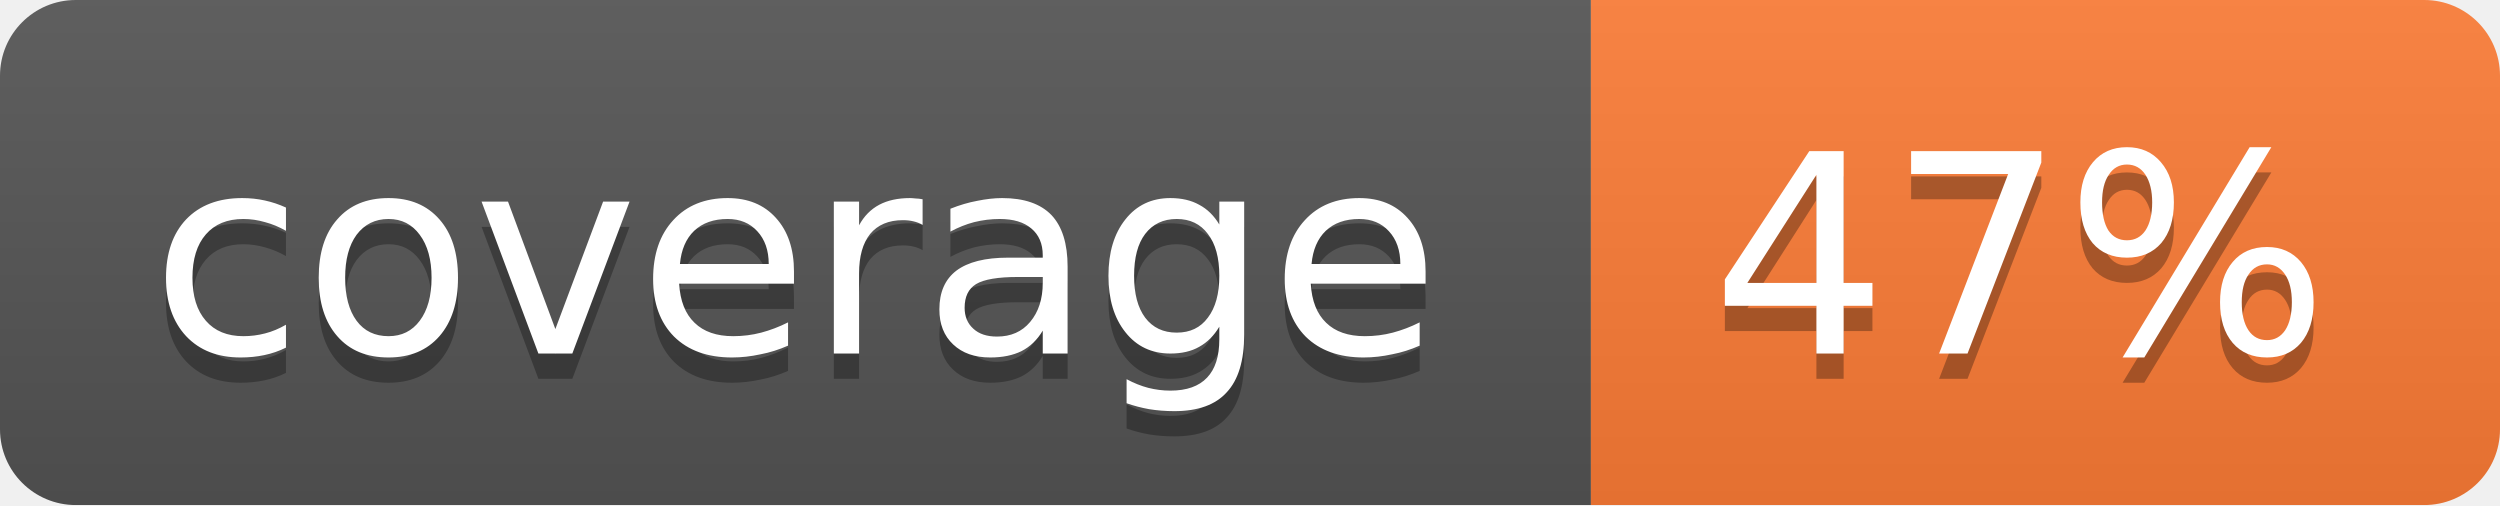
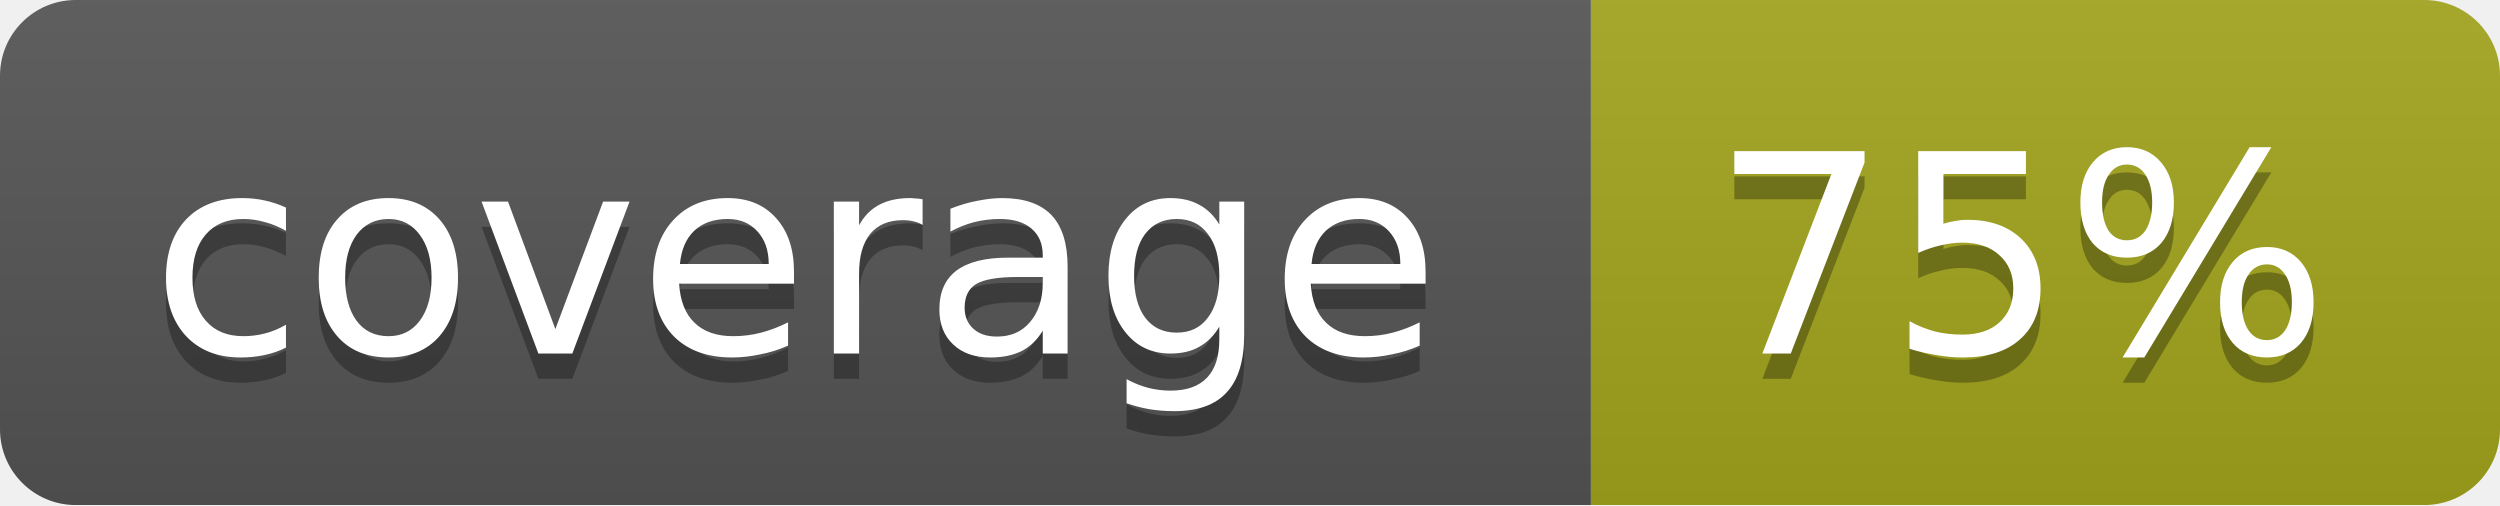
<svg xmlns="http://www.w3.org/2000/svg" width="99" height="20">
  <linearGradient id="b" x2="0" y2="100%">
    <stop offset="0" stop-color="#bbb" stop-opacity=".1" />
    <stop offset="1" stop-opacity=".1" />
  </linearGradient>
  <mask id="a">
    <rect width="99" height="20" rx="3" fill="#fff" />
  </mask>
  <g mask="url(#a)">
    <path fill="#555" d="M0 0h63v20H0z" />
-     <path fill="#fe7d37" d="M63 0h36v20H63z" />
+     <path fill="#a4a61d" d="M63 0h36v20H63z" />
    <path fill="url(#b)" d="M0 0h99v20H0z" />
  </g>
  <g fill="#fff" text-anchor="middle" font-family="DejaVu Sans,Verdana,Geneva,sans-serif" font-size="11">
    <text x="31.5" y="15" fill="#010101" fill-opacity=".3">coverage</text>
    <text x="31.5" y="14">coverage</text>
-     <text x="80" y="15" fill="#010101" fill-opacity=".3">47%</text>
-     <text x="80" y="14">47%</text>
+     <text x="80" y="15" fill="#010101" fill-opacity=".3">75%</text>
+     <text x="80" y="14">75%</text>
  </g>
</svg>
